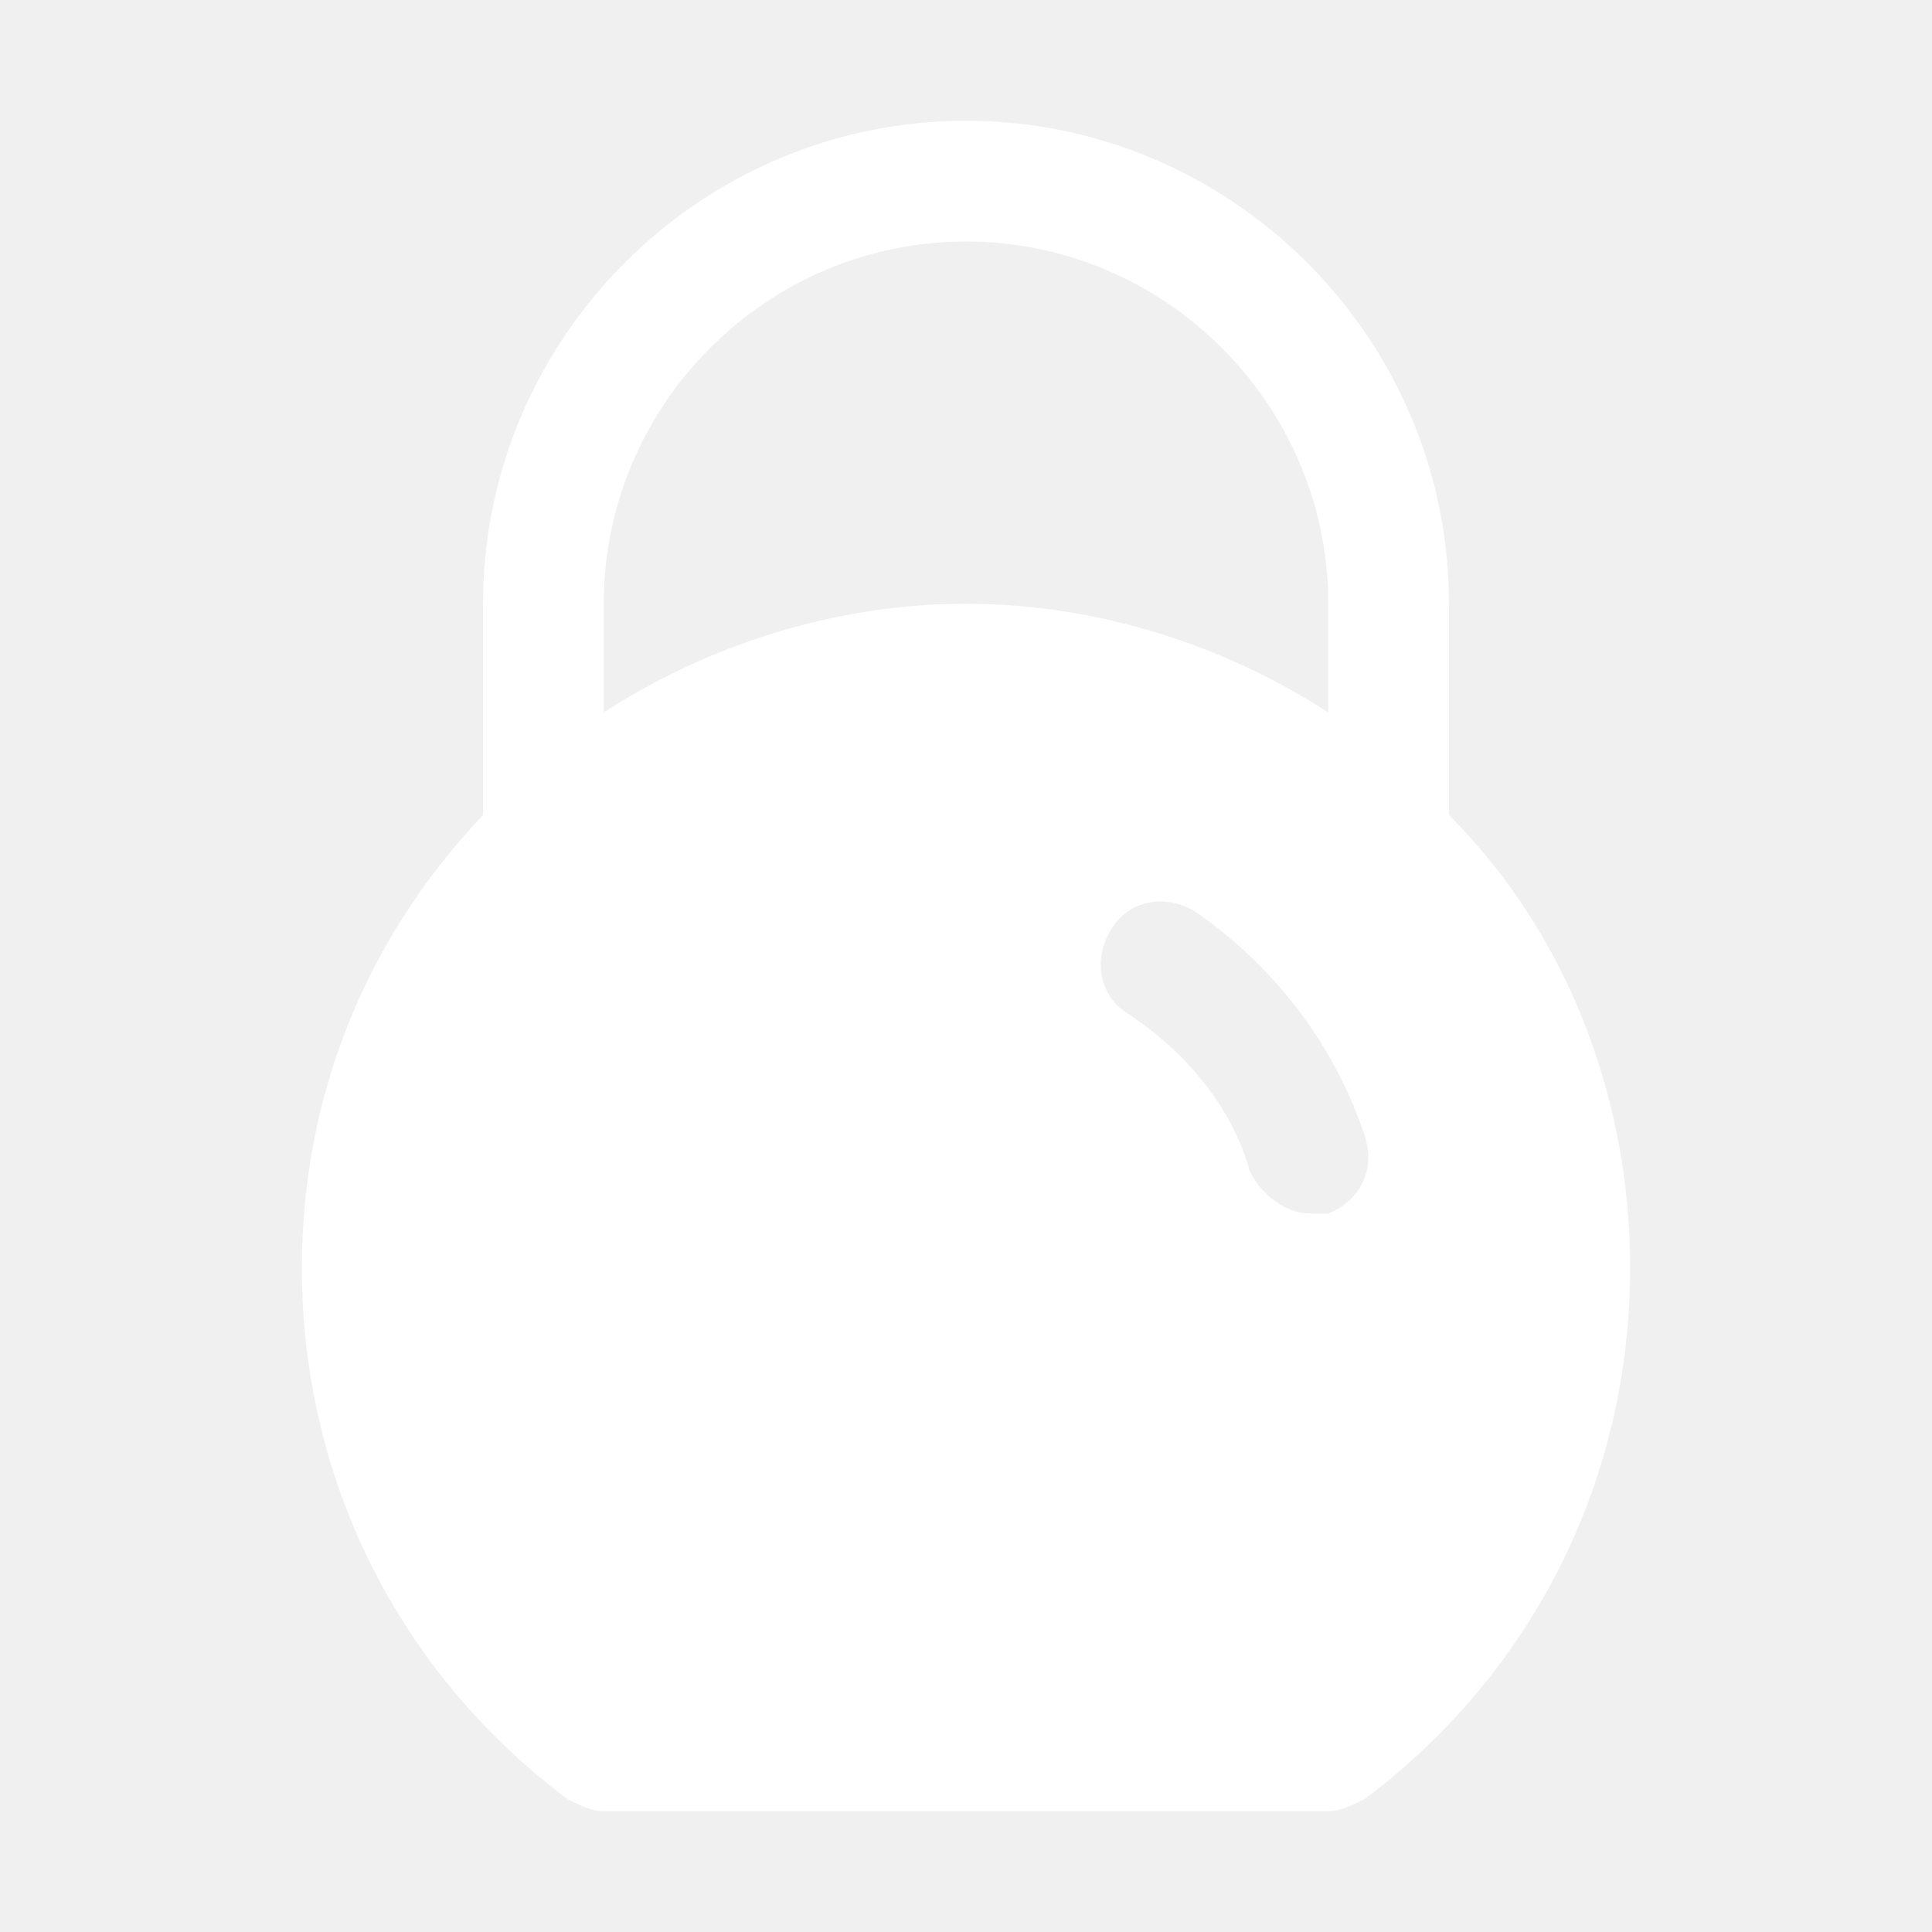
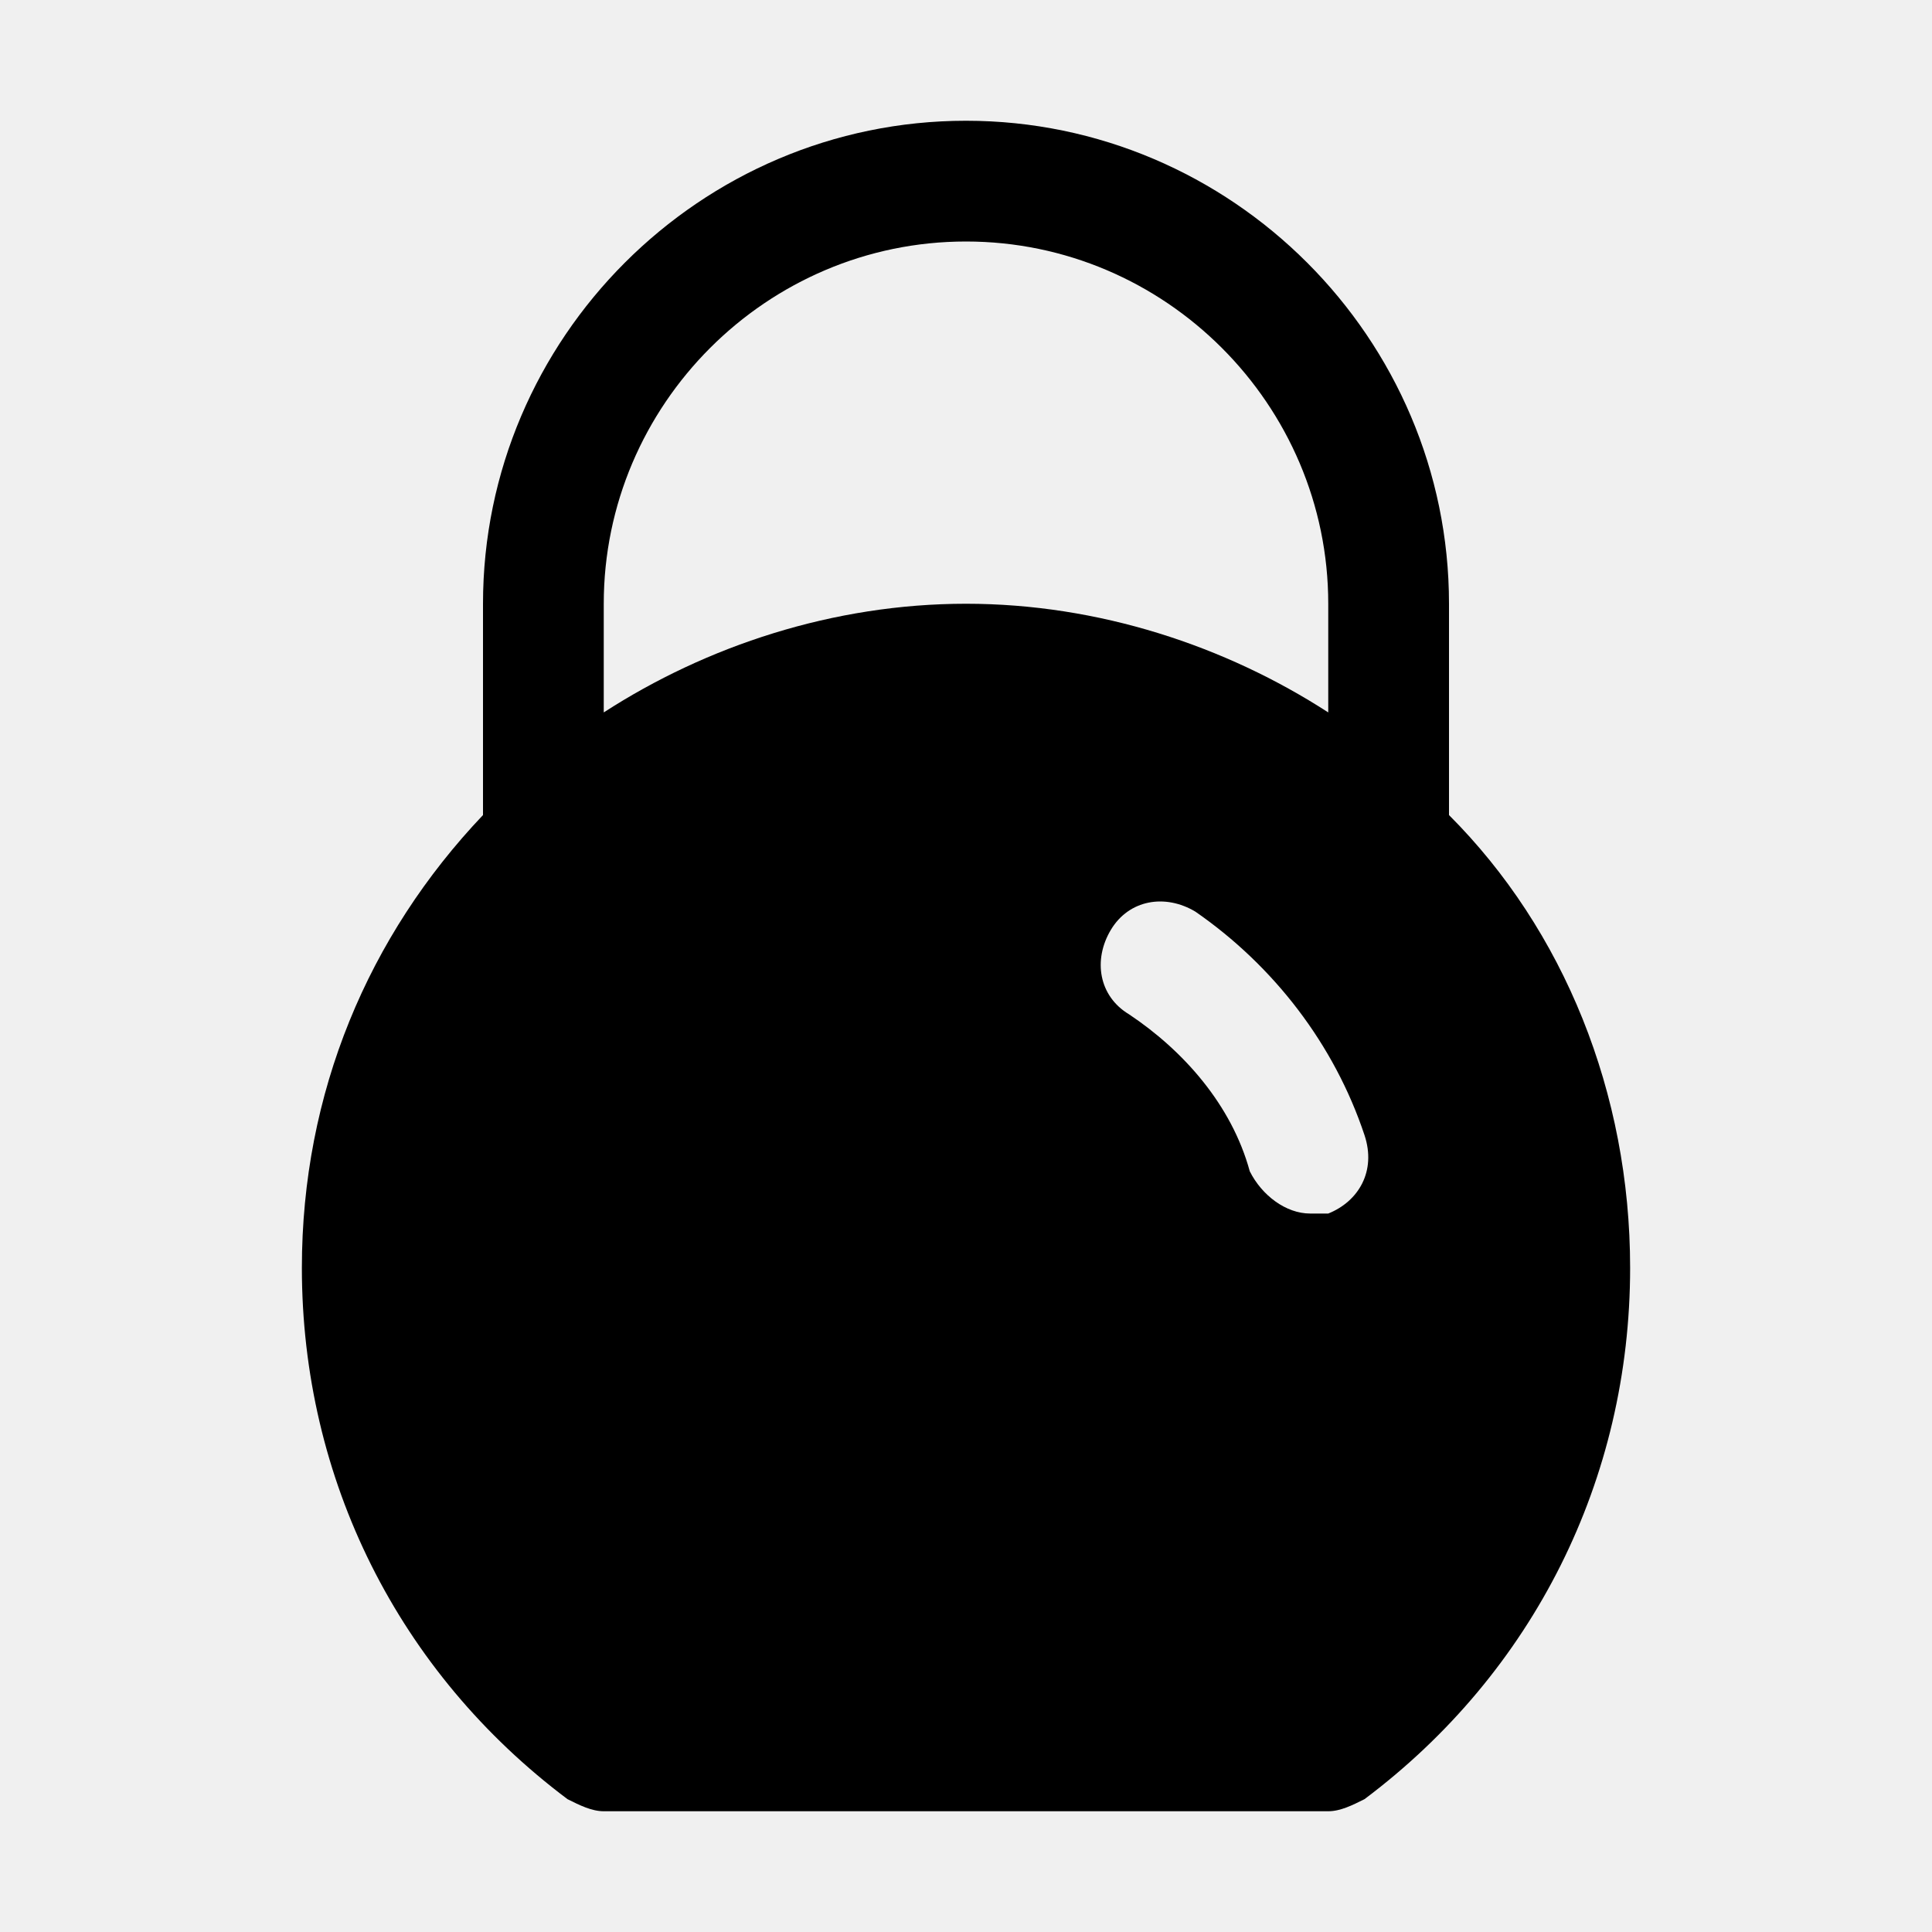
- <svg xmlns="http://www.w3.org/2000/svg" version="1.1" id="Icons" viewBox="0 0 32 32" xml:space="preserve" width="800px" height="800px" fill="#ffffff">
-   <g id="SVGRepo_bgCarrier" stroke-width="0" />
-   <g id="SVGRepo_tracerCarrier" stroke-linecap="round" stroke-linejoin="round" />
-   <g id="SVGRepo_iconCarrier">
-     <style type="text/css"> .st0{fill:none;stroke:#ffffff;stroke-width:2;stroke-linecap:round;stroke-linejoin:round;stroke-miterlimit:10;} </style>
-     <path d="M24,13.5V10c0-4.4-3.6-8-8-8s-8,3.6-8,8v3.5c-1.9,2-3,4.6-3,7.5c0,3.5,1.6,6.7,4.4,8.8C9.6,29.9,9.8,30,10,30h12 c0.2,0,0.4-0.1,0.6-0.2c2.8-2.1,4.4-5.3,4.4-8.8C27,18.1,25.9,15.4,24,13.5z M10,11.8V10c0-3.3,2.7-6,6-6s6,2.7,6,6v1.8 c-1.7-1.1-3.8-1.8-6-1.8S11.7,10.7,10,11.8z M22,20.1c-0.1,0-0.2,0-0.3,0c-0.4,0-0.8-0.3-1-0.7c-0.3-1.1-1.1-2-2-2.6 c-0.5-0.3-0.6-0.9-0.3-1.4c0.3-0.5,0.9-0.6,1.4-0.3c1.3,0.9,2.3,2.2,2.8,3.7C22.8,19.4,22.5,19.9,22,20.1z" />
-   </g>
+ <svg xmlns="http://www.w3.org/2000/svg" version="1.1" id="Icons" viewBox="0 0 32 32" xml:space="preserve">
+   <style type="text/css">
+ 	.st0{fill:none;stroke:#000000;stroke-width:2;stroke-linecap:round;stroke-linejoin:round;stroke-miterlimit:10;}
+ </style>
+   <path d="M24,13.5V10c0-4.4-3.6-8-8-8s-8,3.6-8,8v3.5c-1.9,2-3,4.6-3,7.5c0,3.5,1.6,6.7,4.4,8.8C9.6,29.9,9.8,30,10,30h12  c0.2,0,0.4-0.1,0.6-0.2c2.8-2.1,4.4-5.3,4.4-8.8C27,18.1,25.9,15.4,24,13.5z M10,11.8V10c0-3.3,2.7-6,6-6s6,2.7,6,6v1.8  c-1.7-1.1-3.8-1.8-6-1.8S11.7,10.7,10,11.8z M22,20.1c-0.1,0-0.2,0-0.3,0c-0.4,0-0.8-0.3-1-0.7c-0.3-1.1-1.1-2-2-2.6  c-0.5-0.3-0.6-0.9-0.3-1.4c0.3-0.5,0.9-0.6,1.4-0.3c1.3,0.9,2.3,2.2,2.8,3.7C22.8,19.4,22.5,19.9,22,20.1z" />
</svg>
